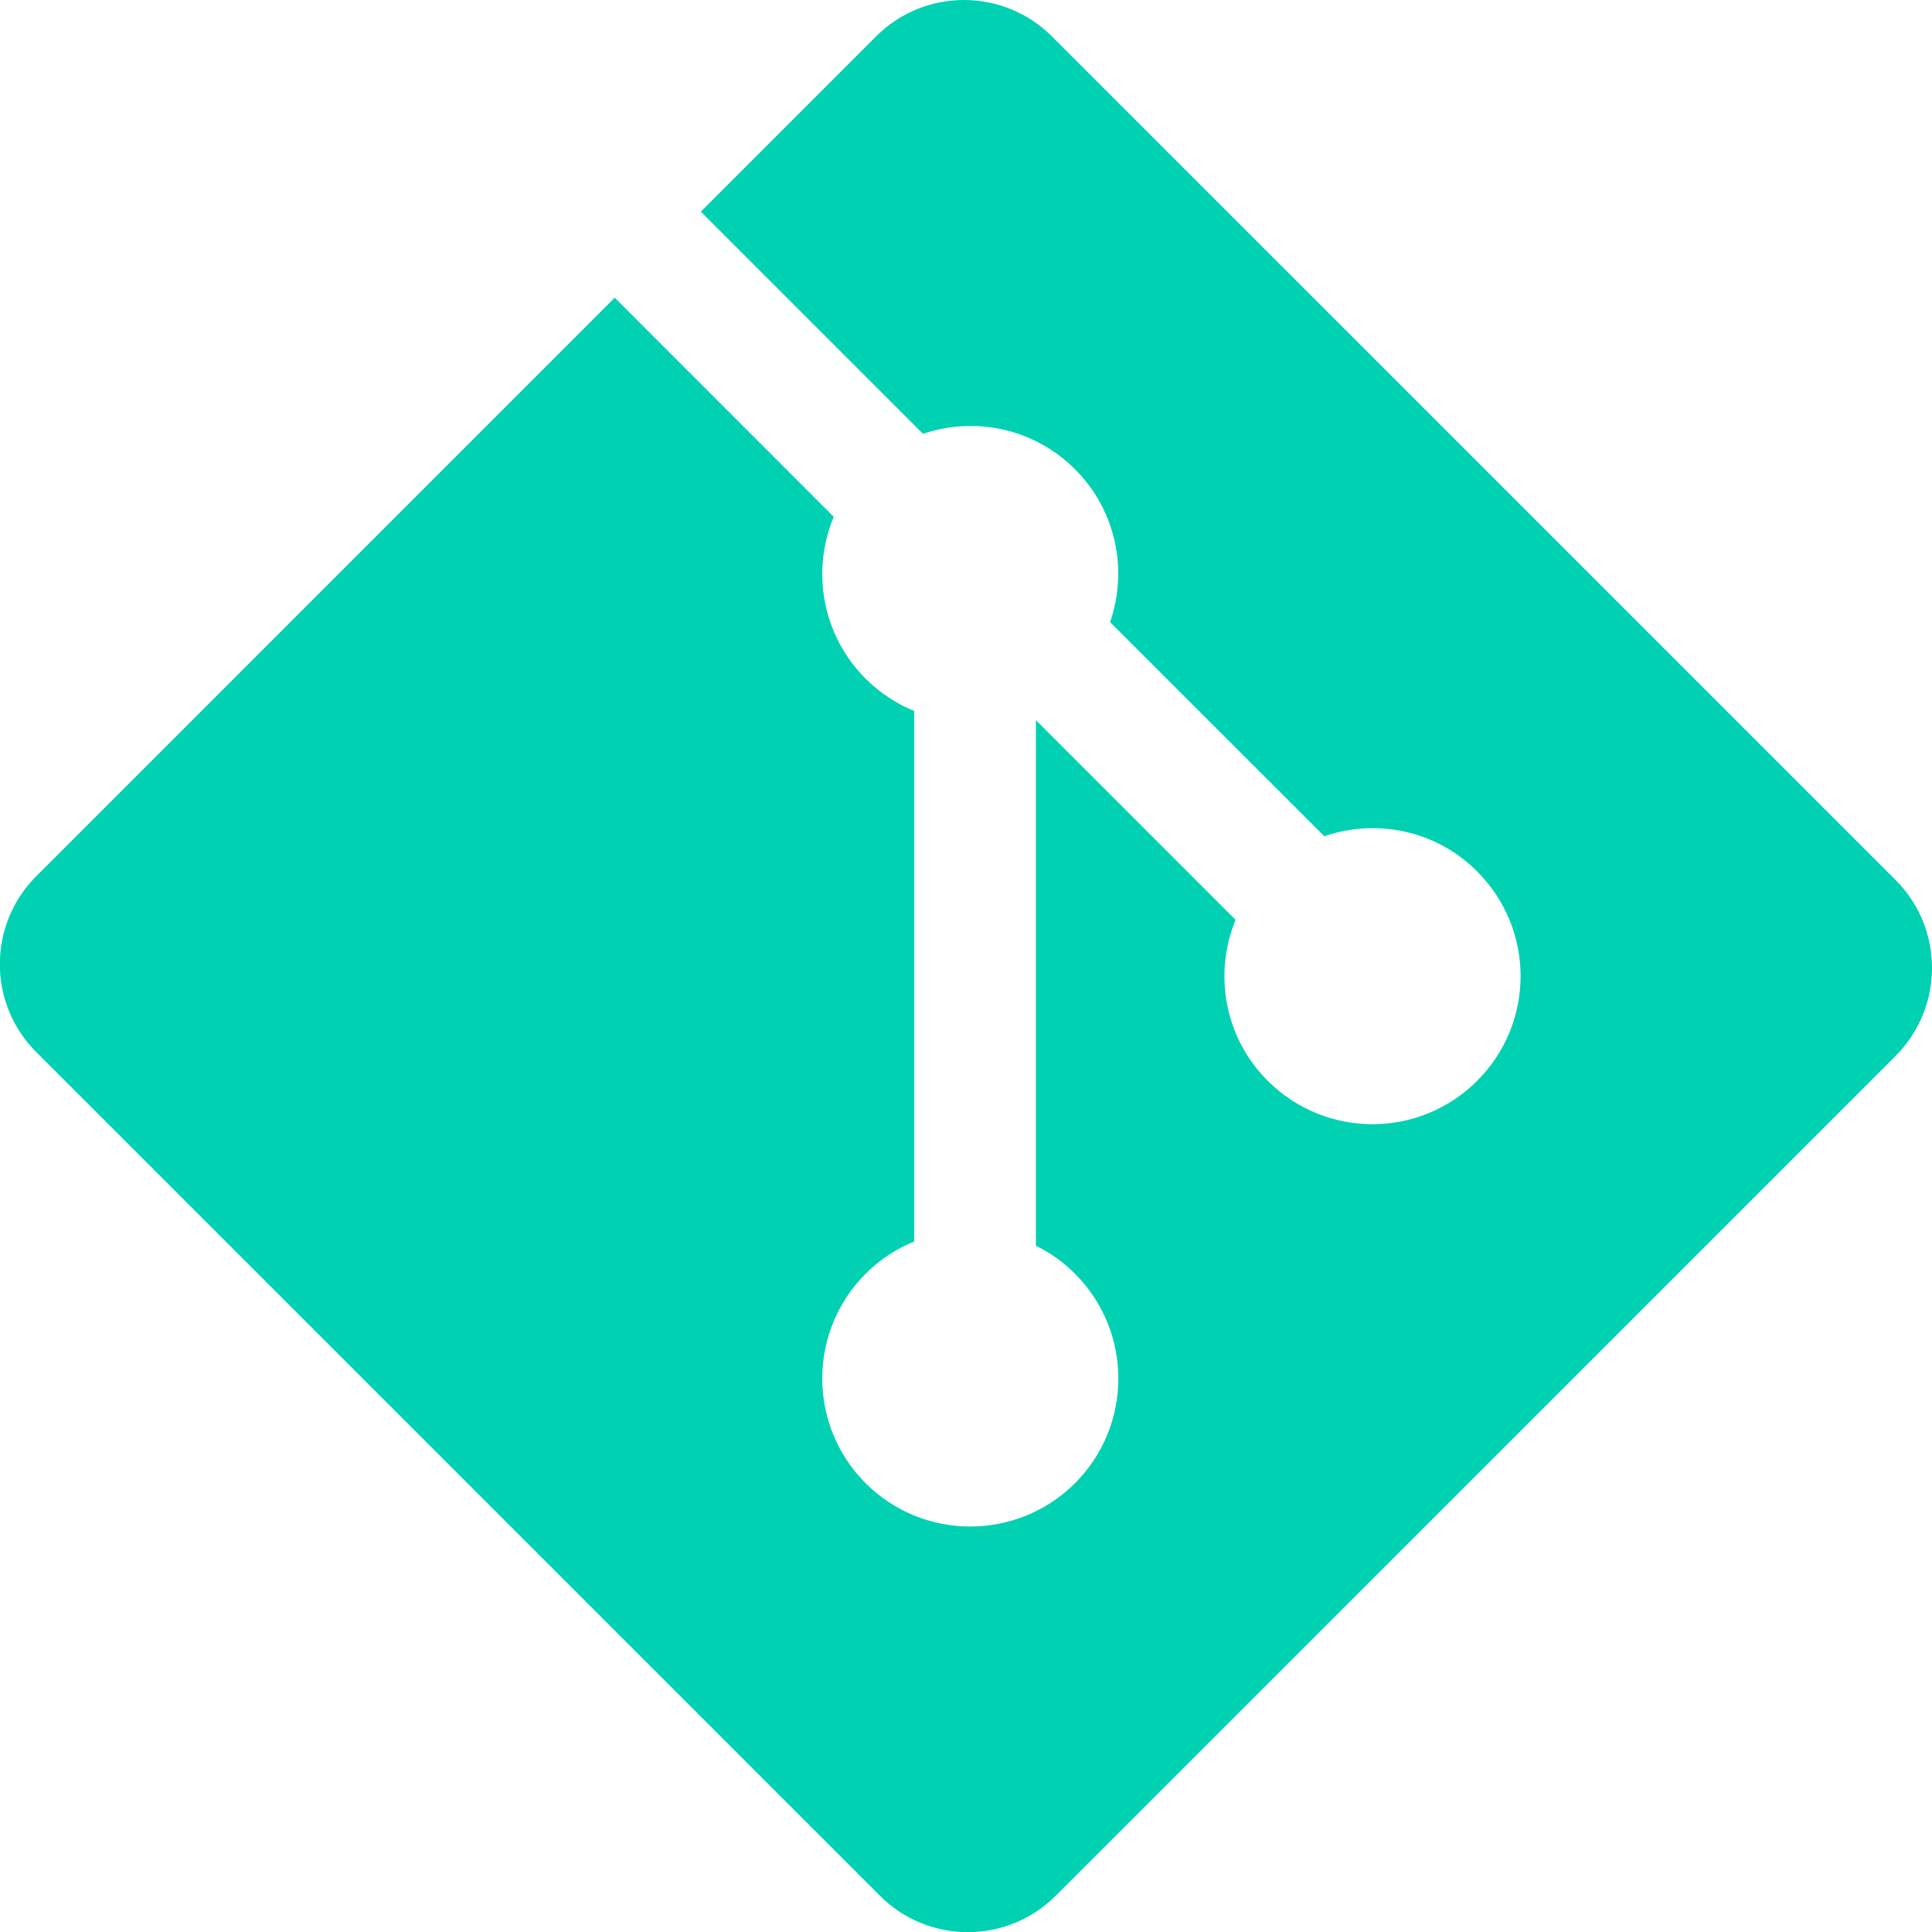
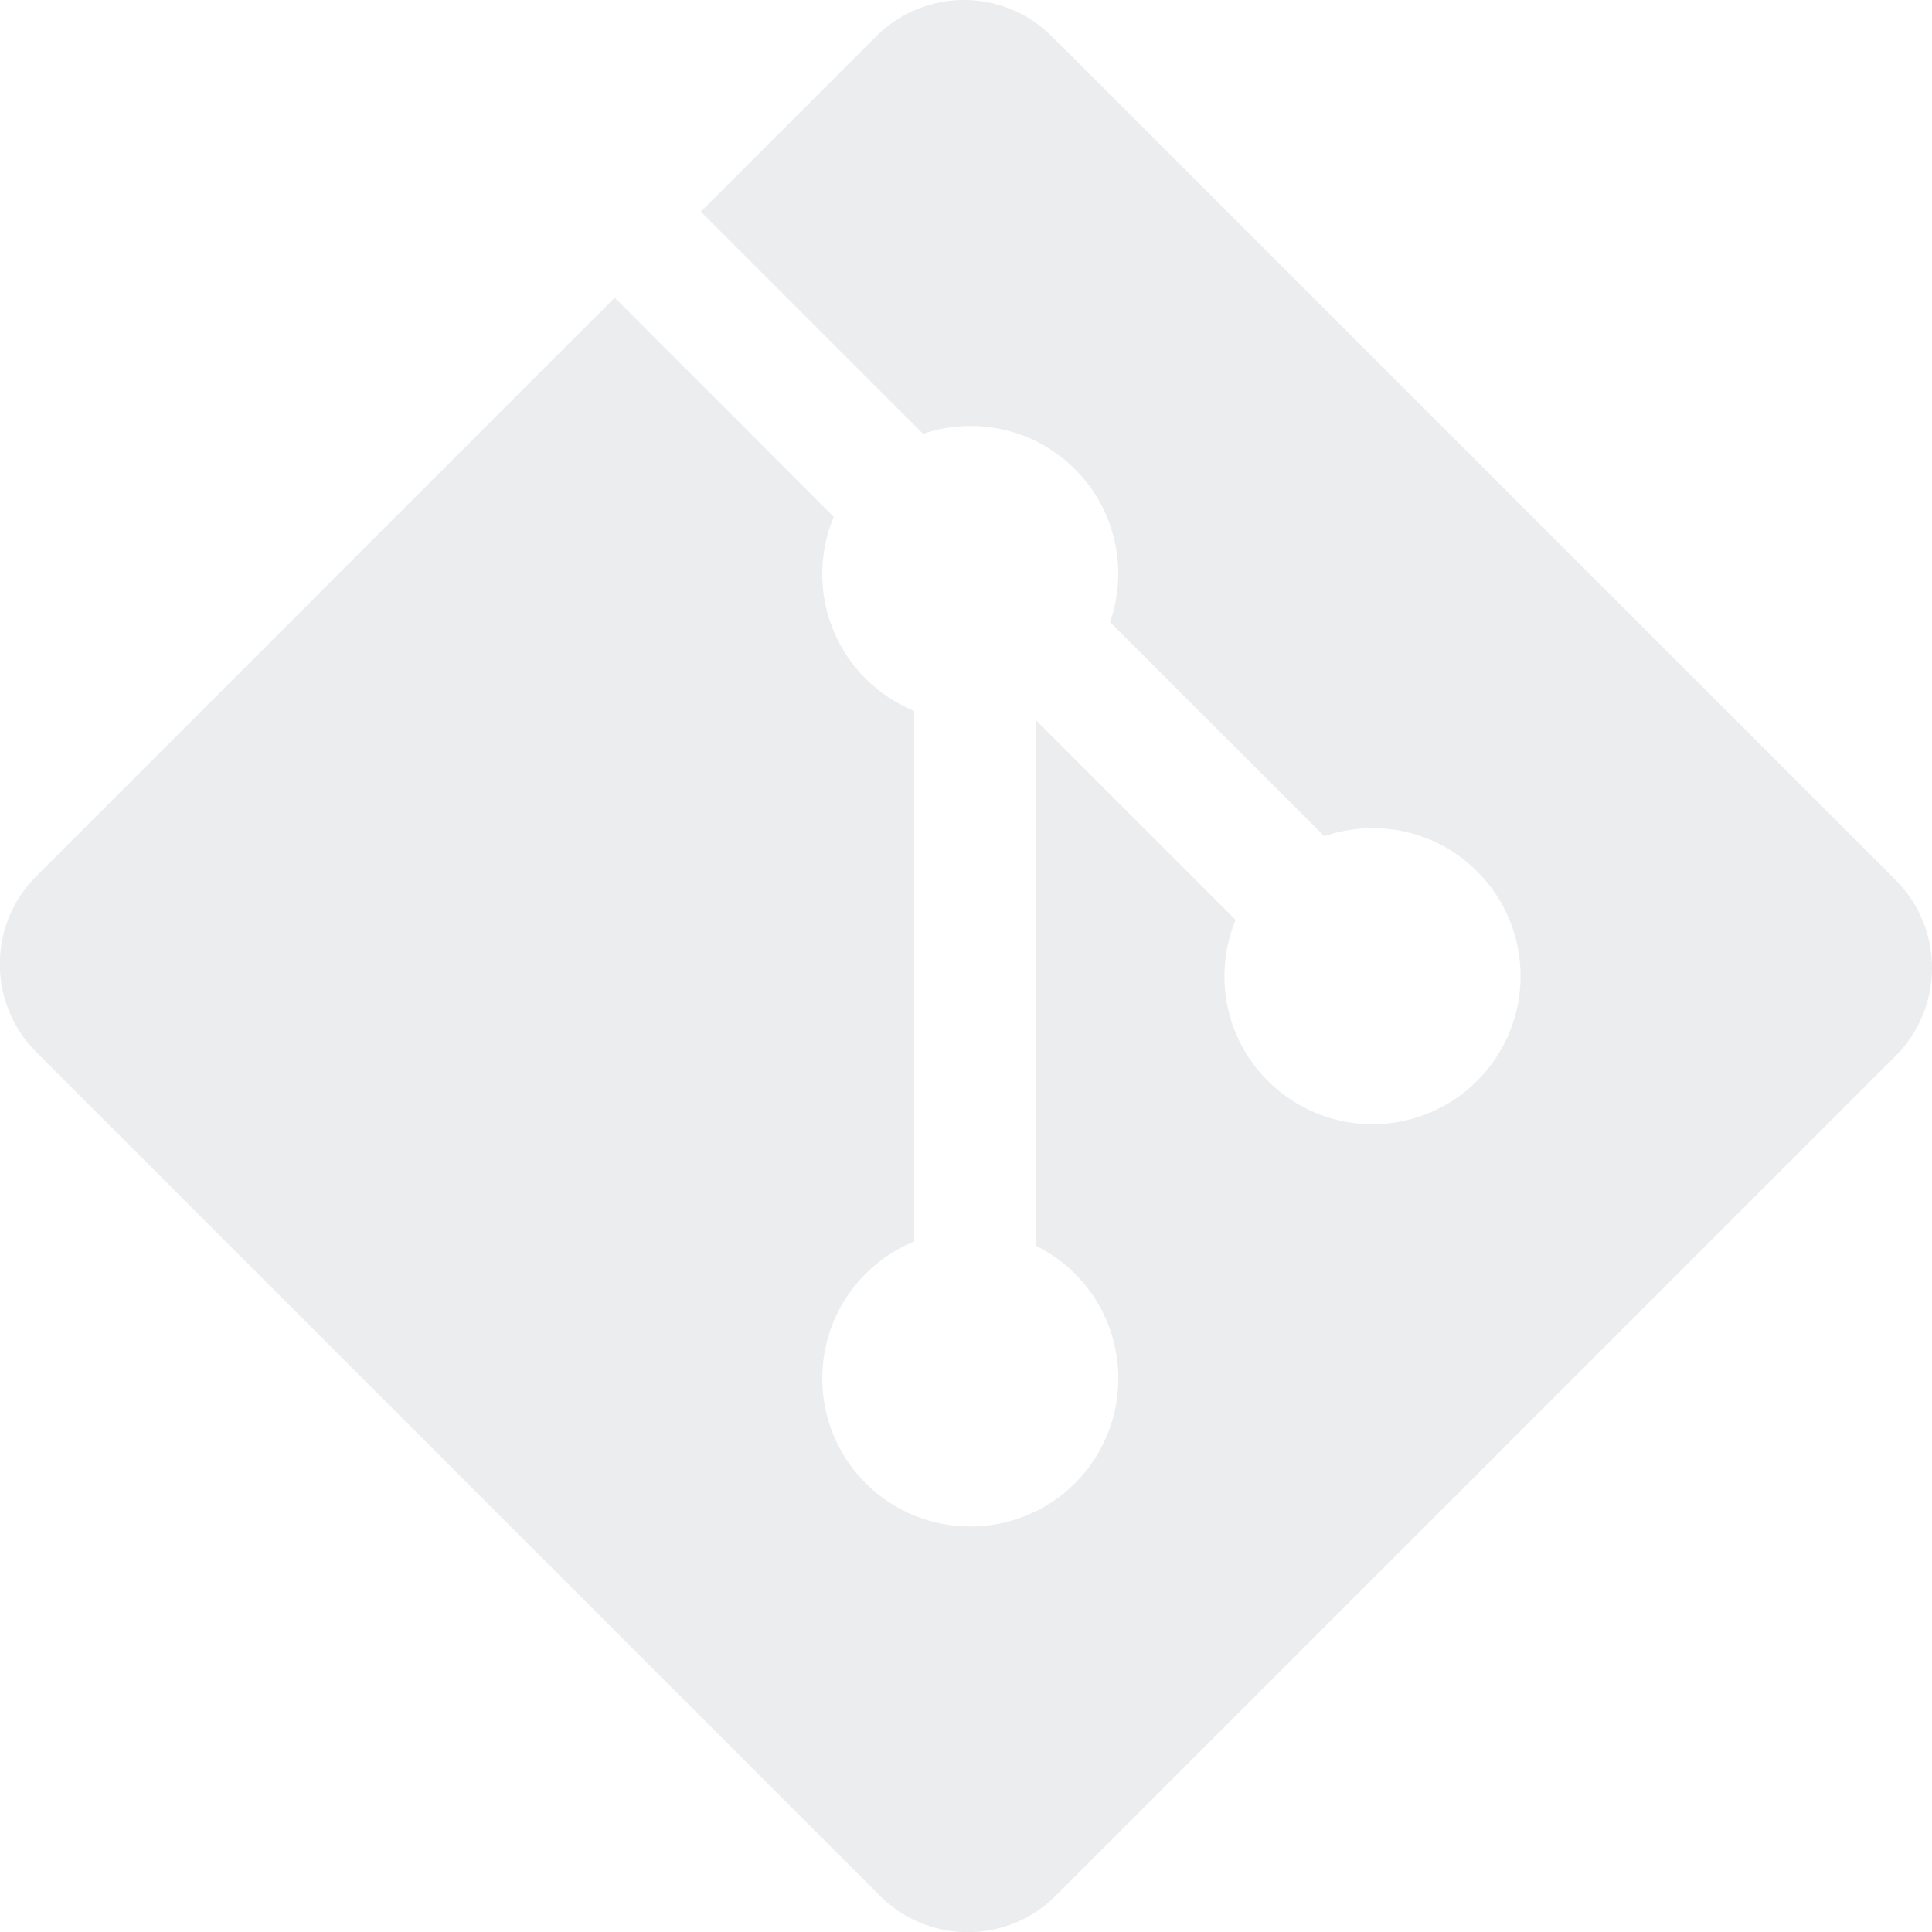
<svg xmlns="http://www.w3.org/2000/svg" version="1.1" id="Layer_1" x="0px" y="0px" width="24px" height="24px" viewBox="-451 549 24 24" enable-background="new -451 549 24 24" xml:space="preserve">
-   <path fill="#00D1B2" d="M-427.453,559.931l-10.479-10.478c-0.604-0.604-1.583-0.604-2.186,0l-2.176,2.176l2.76,2.76  c0.642-0.217,1.376-0.071,1.888,0.44c0.515,0.515,0.658,1.257,0.436,1.899l2.661,2.66c0.644-0.221,1.386-0.078,1.899,0.438  c0.719,0.718,0.719,1.881,0,2.6s-1.882,0.719-2.602,0c-0.54-0.539-0.674-1.334-0.399-1.999l-2.481-2.481v6.529  c0.175,0.086,0.341,0.201,0.486,0.348c0.718,0.719,0.718,1.883,0,2.602c-0.719,0.717-1.883,0.717-2.601,0  c-0.718-0.719-0.718-1.883,0-2.602c0.178-0.178,0.383-0.311,0.603-0.4v-6.591c-0.219-0.09-0.424-0.223-0.603-0.401  c-0.544-0.544-0.675-1.343-0.396-2.011l-2.721-2.722l-7.185,7.186c-0.604,0.604-0.604,1.582,0,2.186l10.479,10.479  c0.603,0.604,1.582,0.604,2.185,0l10.431-10.43C-426.849,561.514-426.849,560.534-427.453,559.931z" />
+   <path fill="#ecedef" d="M-427.453,559.931l-10.479-10.478c-0.604-0.604-1.583-0.604-2.186,0l-2.176,2.176l2.76,2.76  c0.642-0.217,1.376-0.071,1.888,0.44c0.515,0.515,0.658,1.257,0.436,1.899l2.661,2.66c0.644-0.221,1.386-0.078,1.899,0.438  c0.719,0.718,0.719,1.881,0,2.6s-1.882,0.719-2.602,0c-0.54-0.539-0.674-1.334-0.399-1.999l-2.481-2.481v6.529  c0.175,0.086,0.341,0.201,0.486,0.348c0.718,0.719,0.718,1.883,0,2.602c-0.719,0.717-1.883,0.717-2.601,0  c-0.718-0.719-0.718-1.883,0-2.602c0.178-0.178,0.383-0.311,0.603-0.4v-6.591c-0.219-0.09-0.424-0.223-0.603-0.401  c-0.544-0.544-0.675-1.343-0.396-2.011l-2.721-2.722l-7.185,7.186c-0.604,0.604-0.604,1.582,0,2.186l10.479,10.479  c0.603,0.604,1.582,0.604,2.185,0l10.431-10.43C-426.849,561.514-426.849,560.534-427.453,559.931z" />
</svg>
